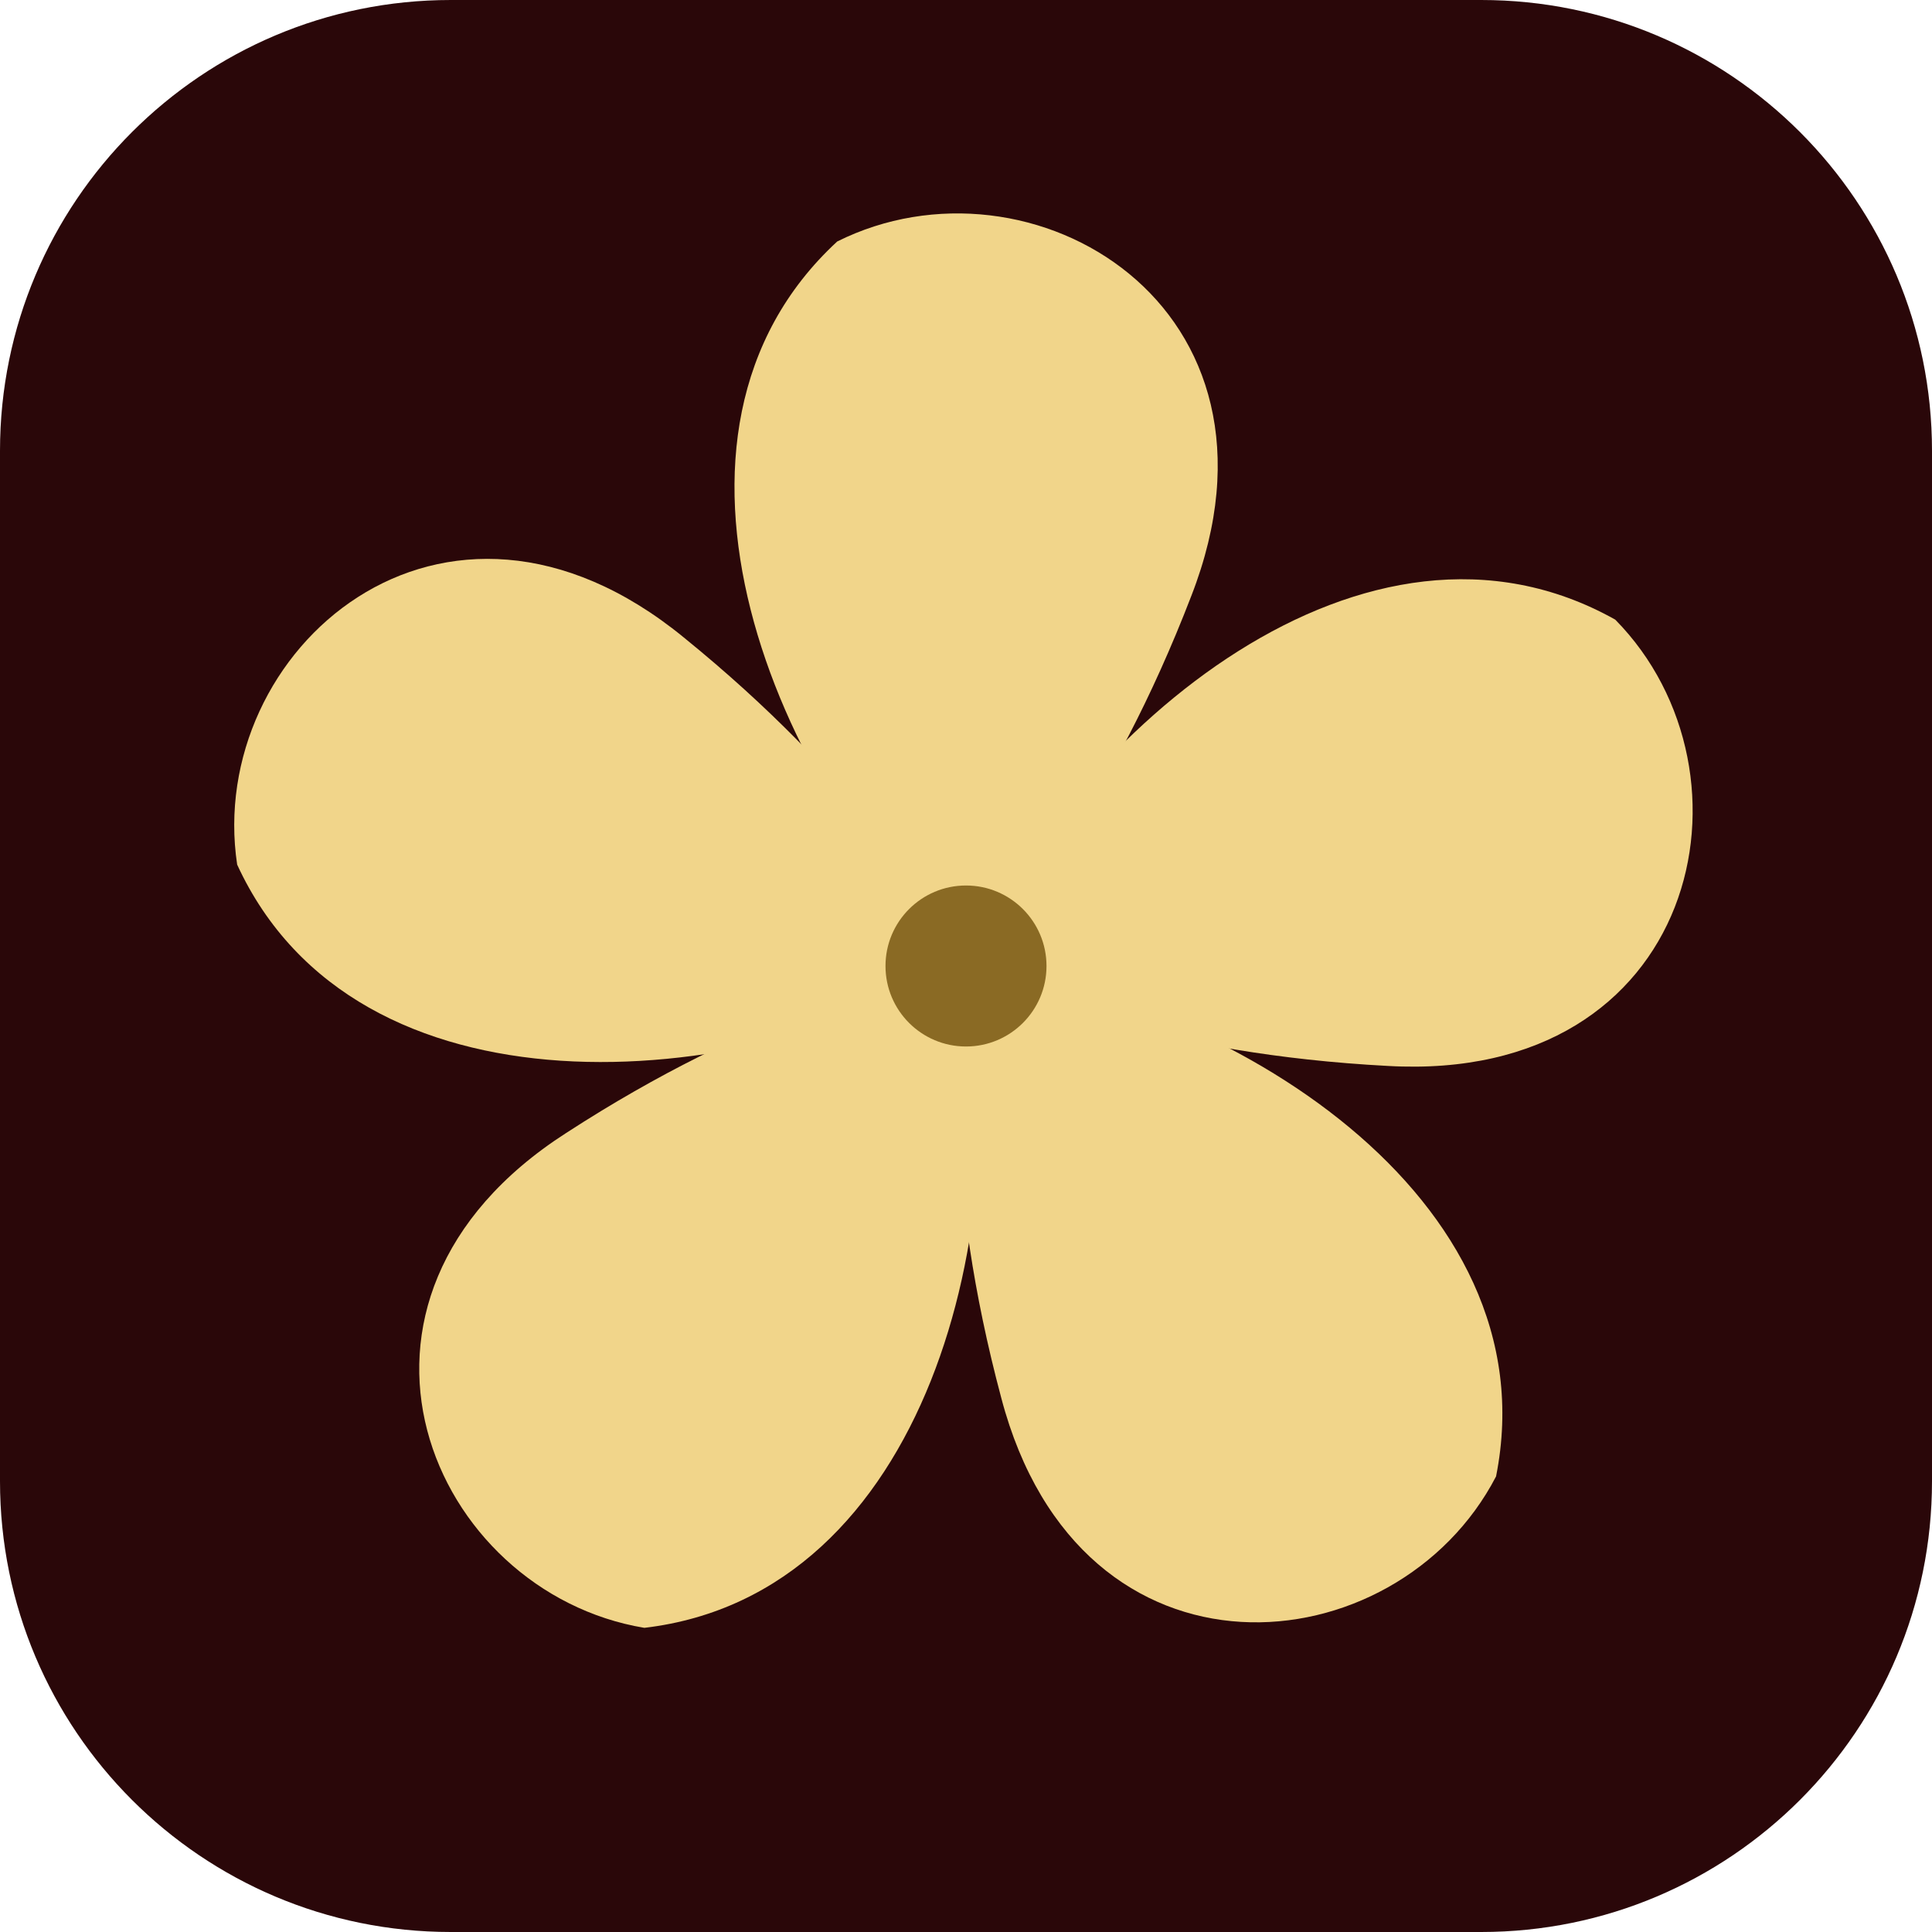
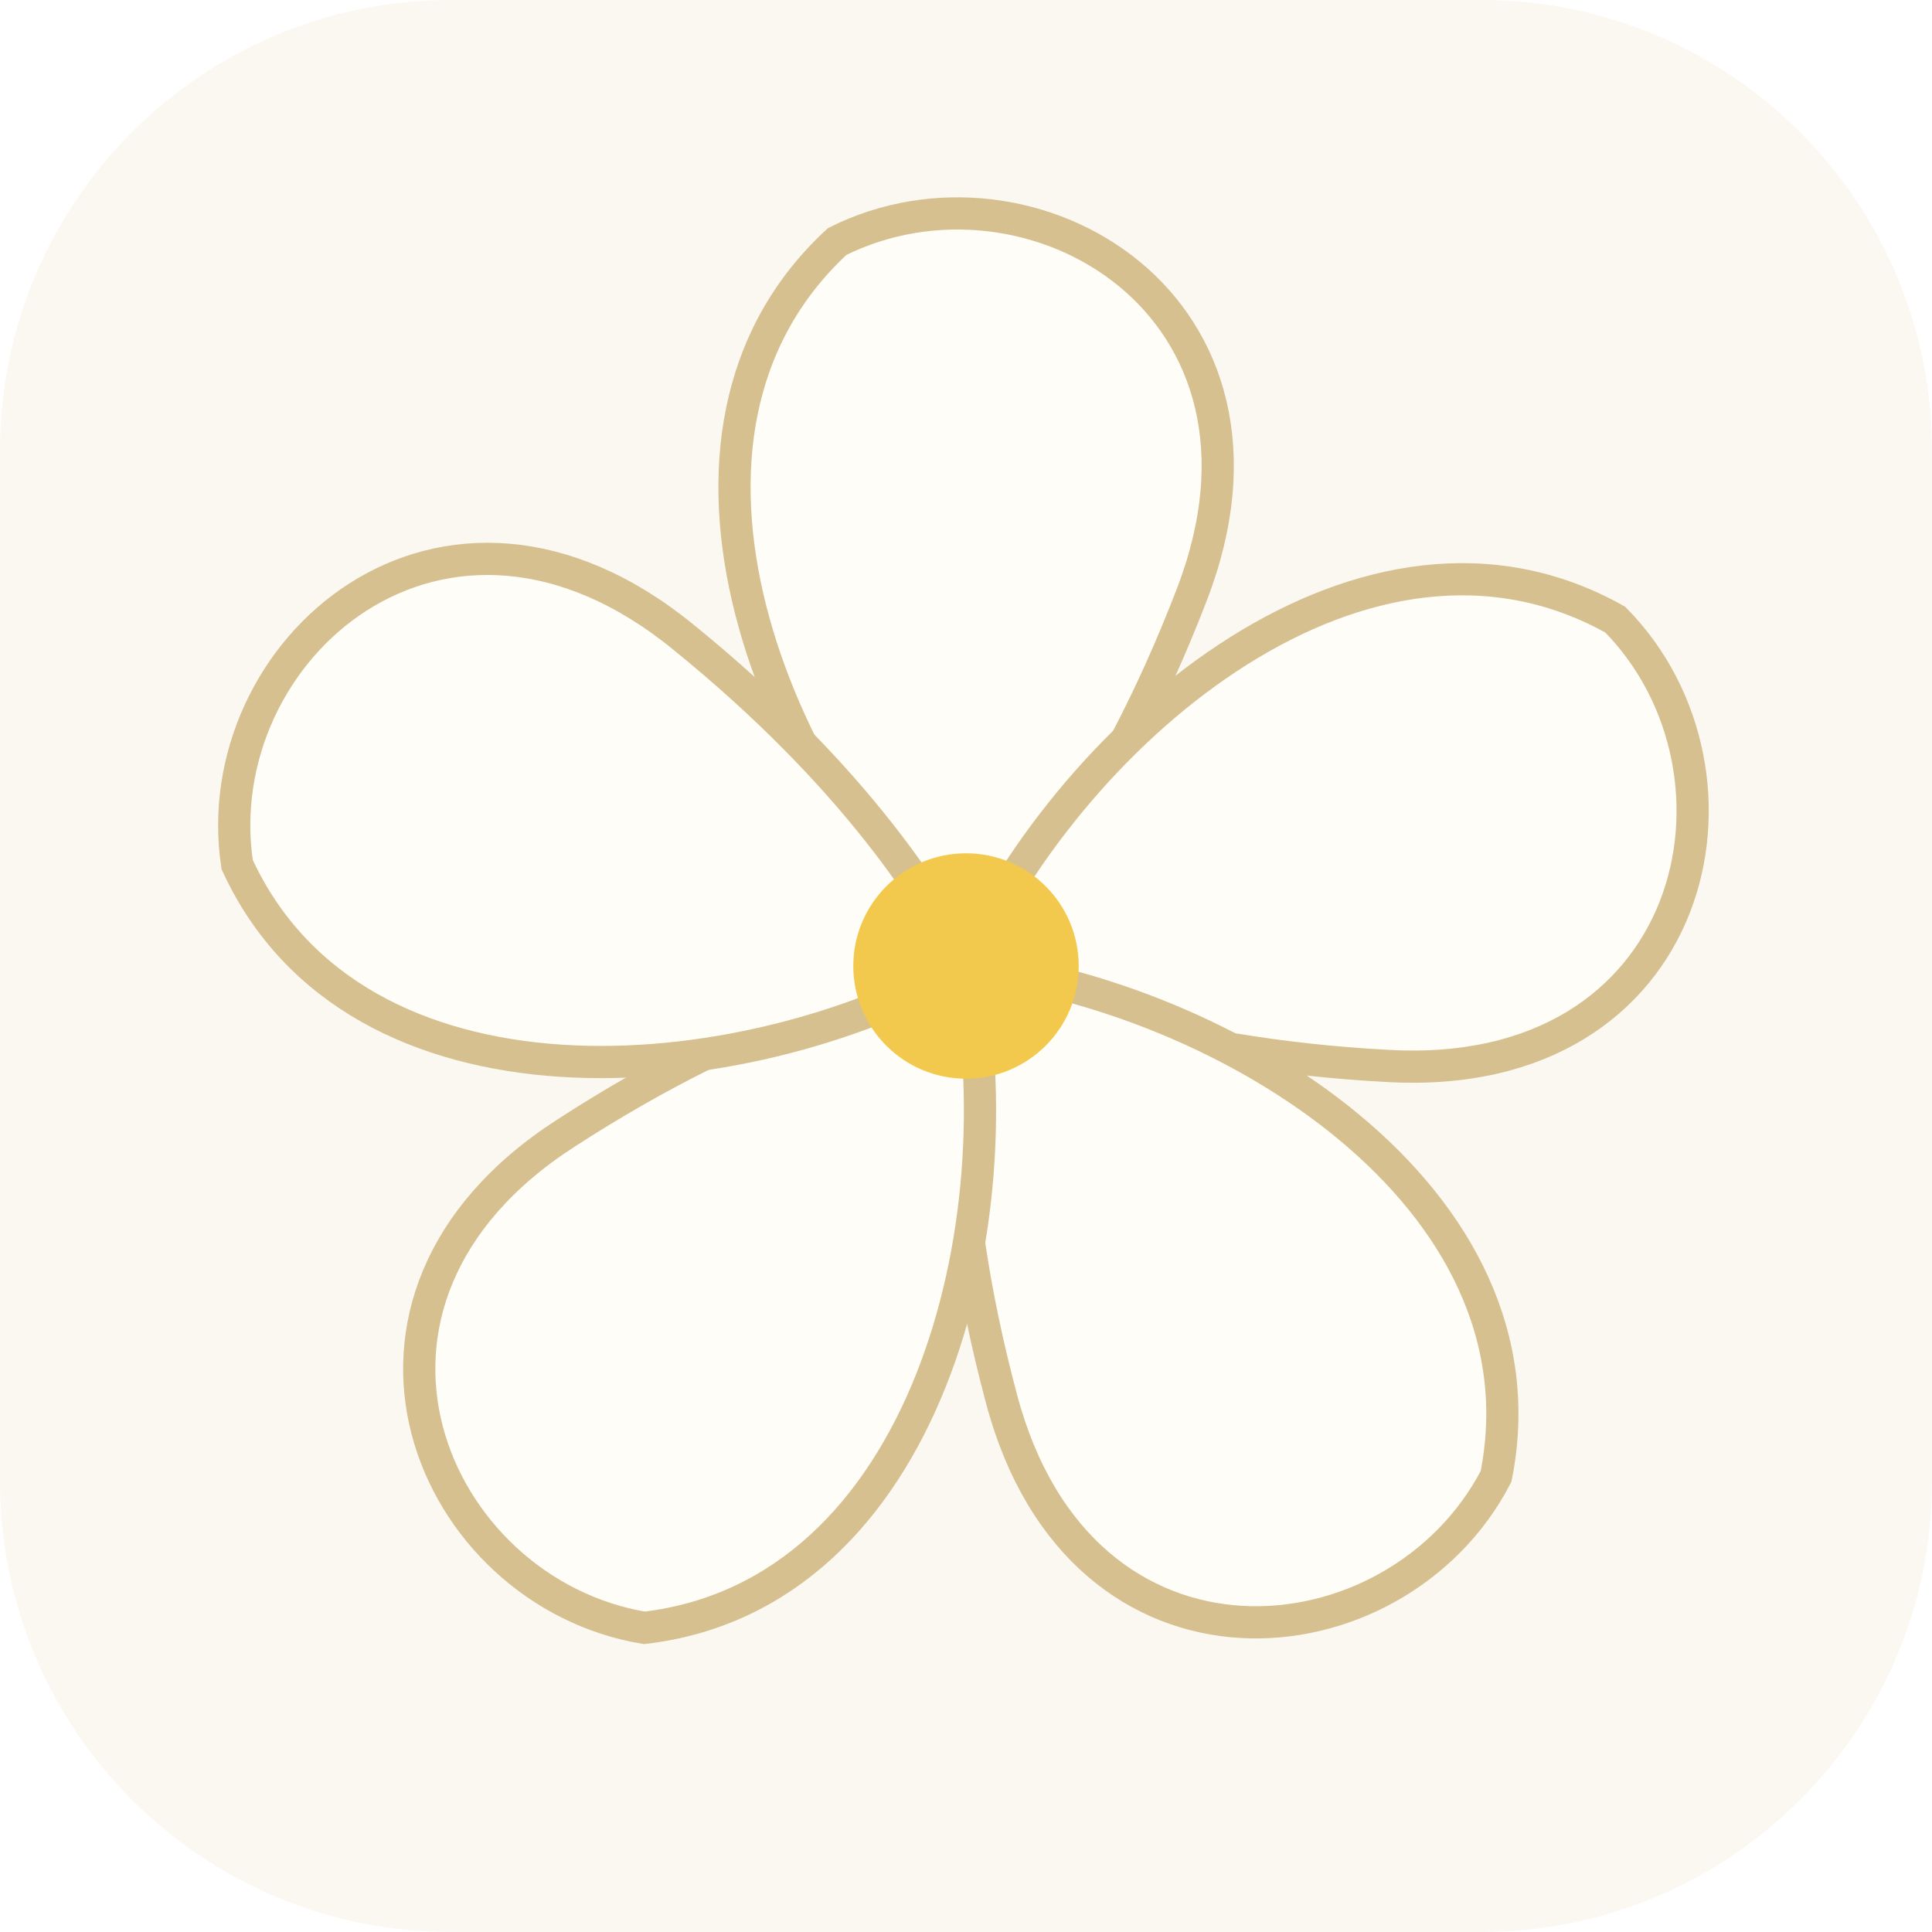
<svg xmlns="http://www.w3.org/2000/svg" viewBox="-60 -60 120 120">
-   <rect x="-60" y="-60" width="120" height="120" rx="28" fill="#2a0709" />
-   <g fill="#f1d58a">
+   <rect x="-60" y="-60" width="120" height="120" rx="28" fill="#fbf8f2" />
+   <g fill="#fffdf7" stroke="#d6c08f" stroke-width="2">
    <path id="p" d="M0 0 C-12 -11 -21 -33 -8 -45 C4 -51 21 -41 14 -23 C9 -10 3 -3 0 0Z" />
    <use href="#p" transform="rotate(72)" />
    <use href="#p" transform="rotate(144)" />
    <use href="#p" transform="rotate(216)" />
    <use href="#p" transform="rotate(288)" />
  </g>
-   <circle r="5" fill="#8a6a24" />
+   <circle r="7" fill="#f2c94c" />
</svg>
